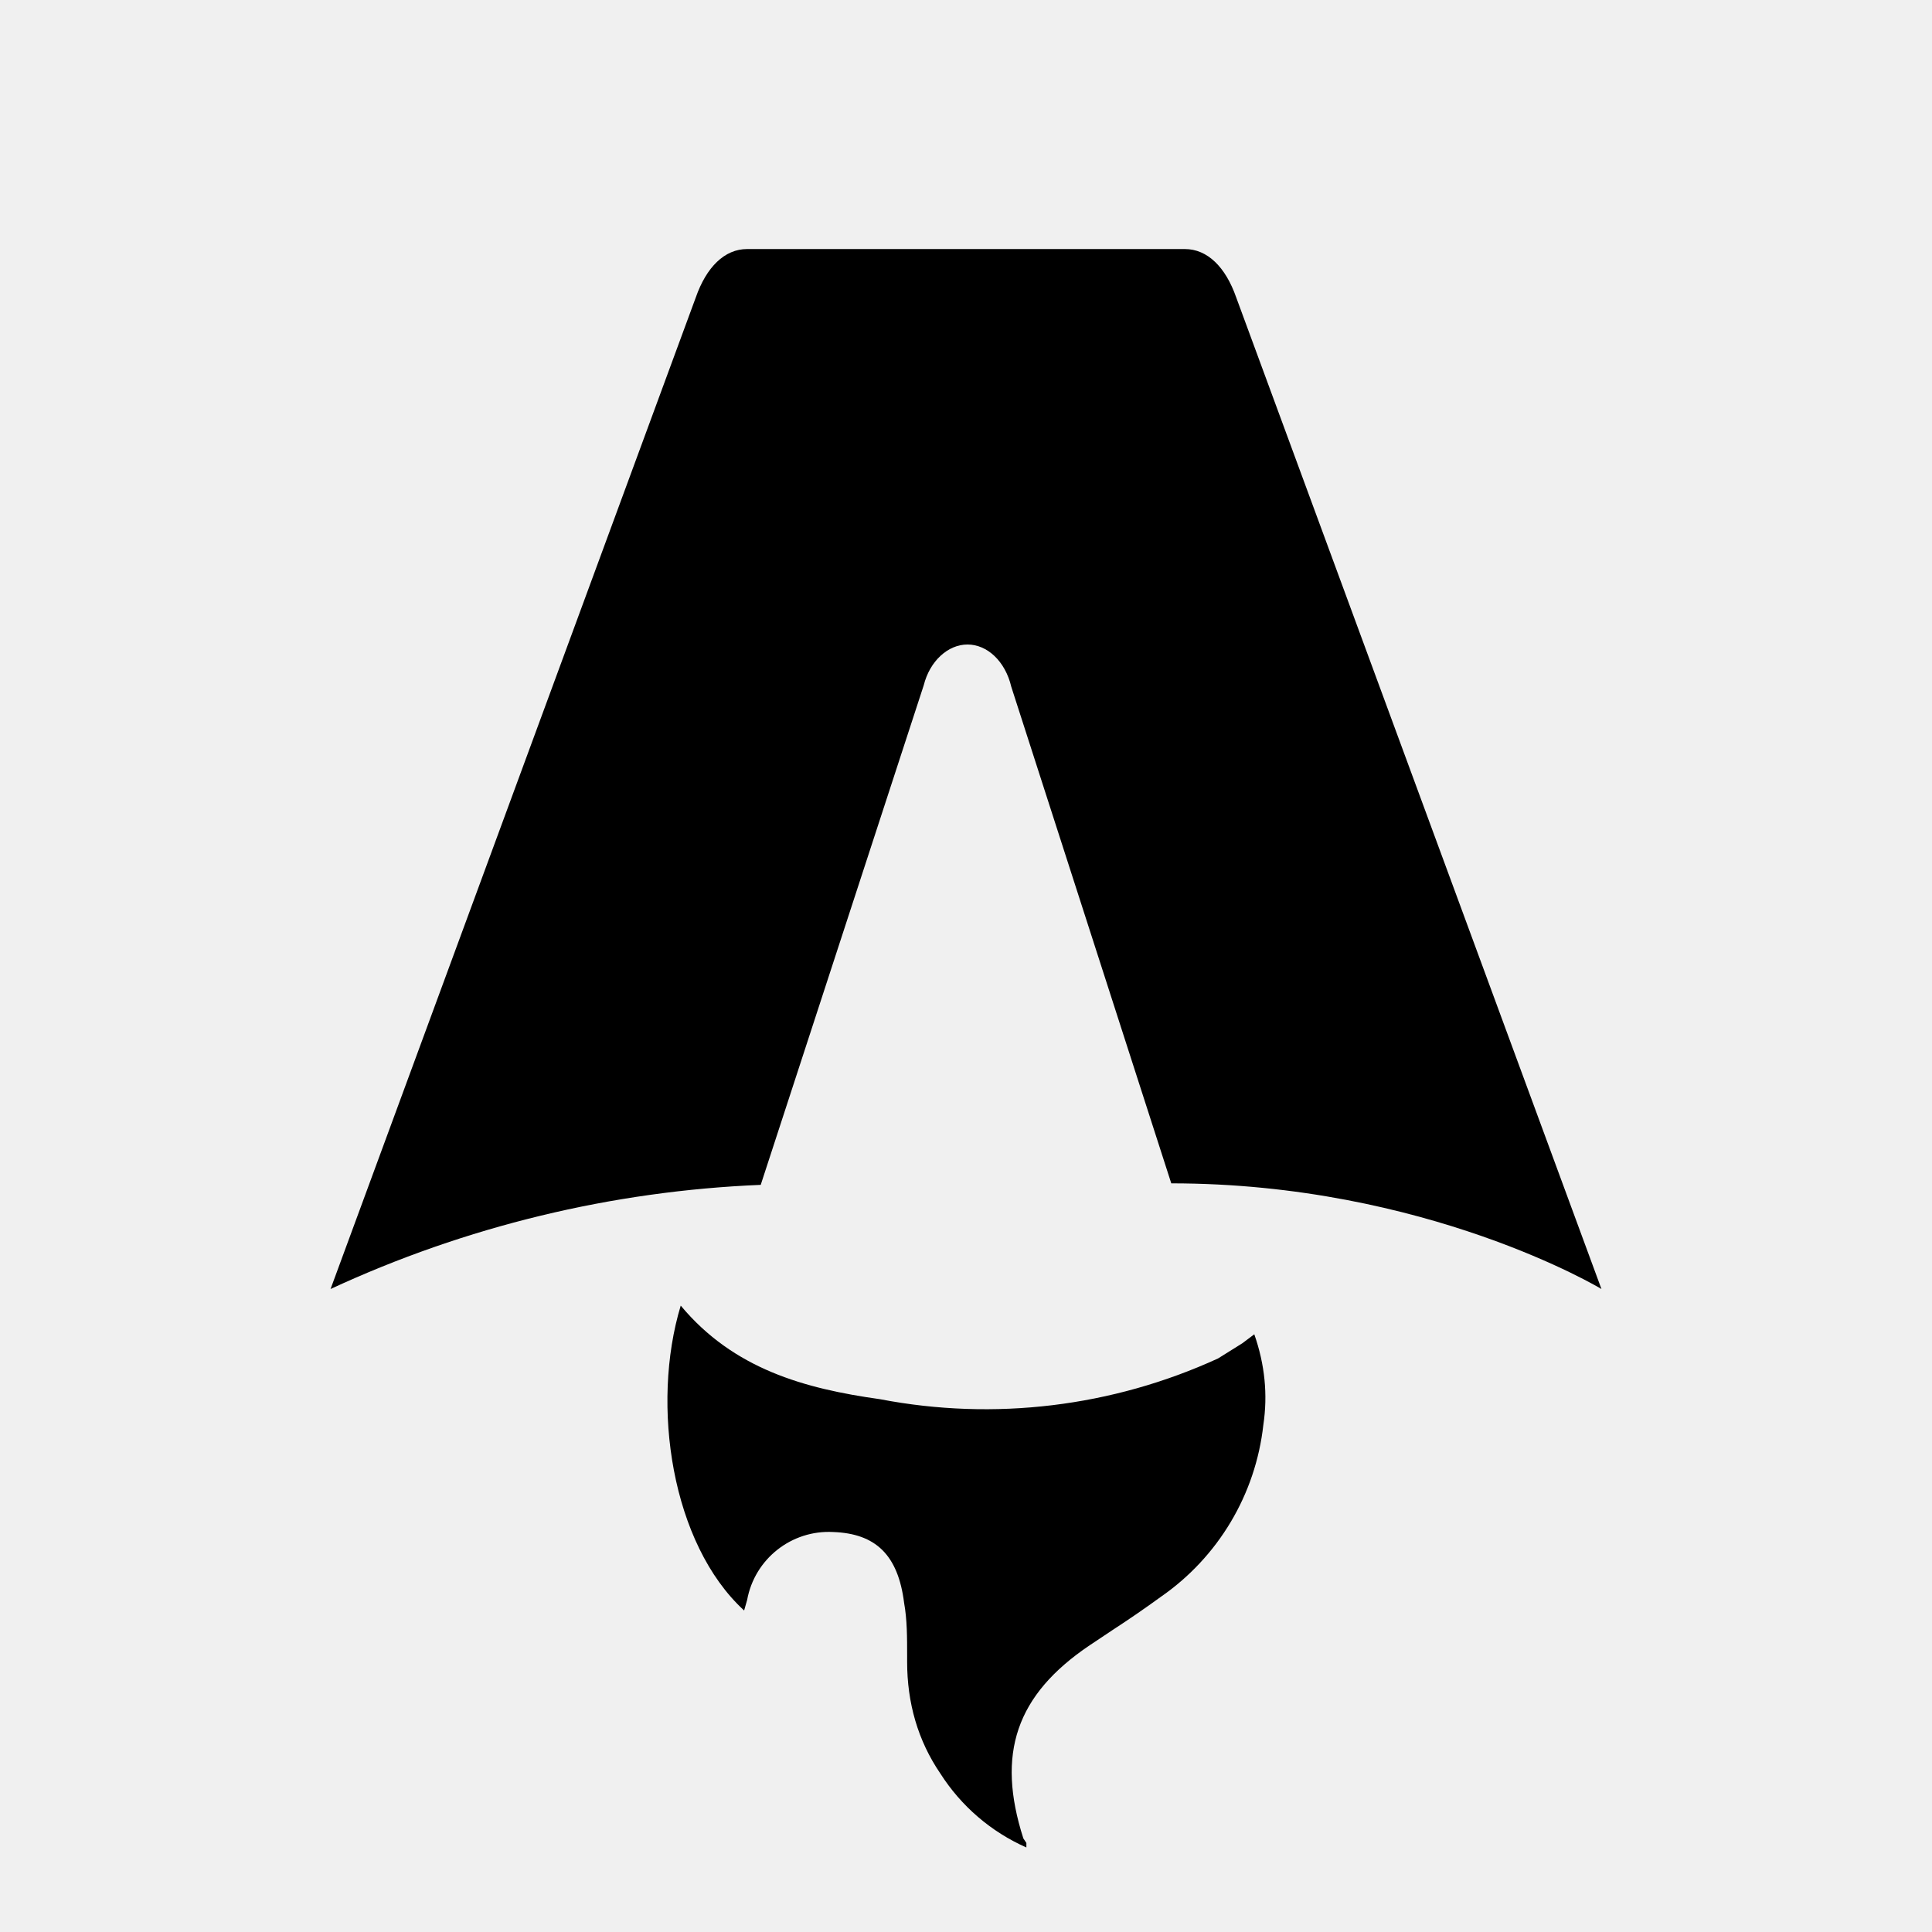
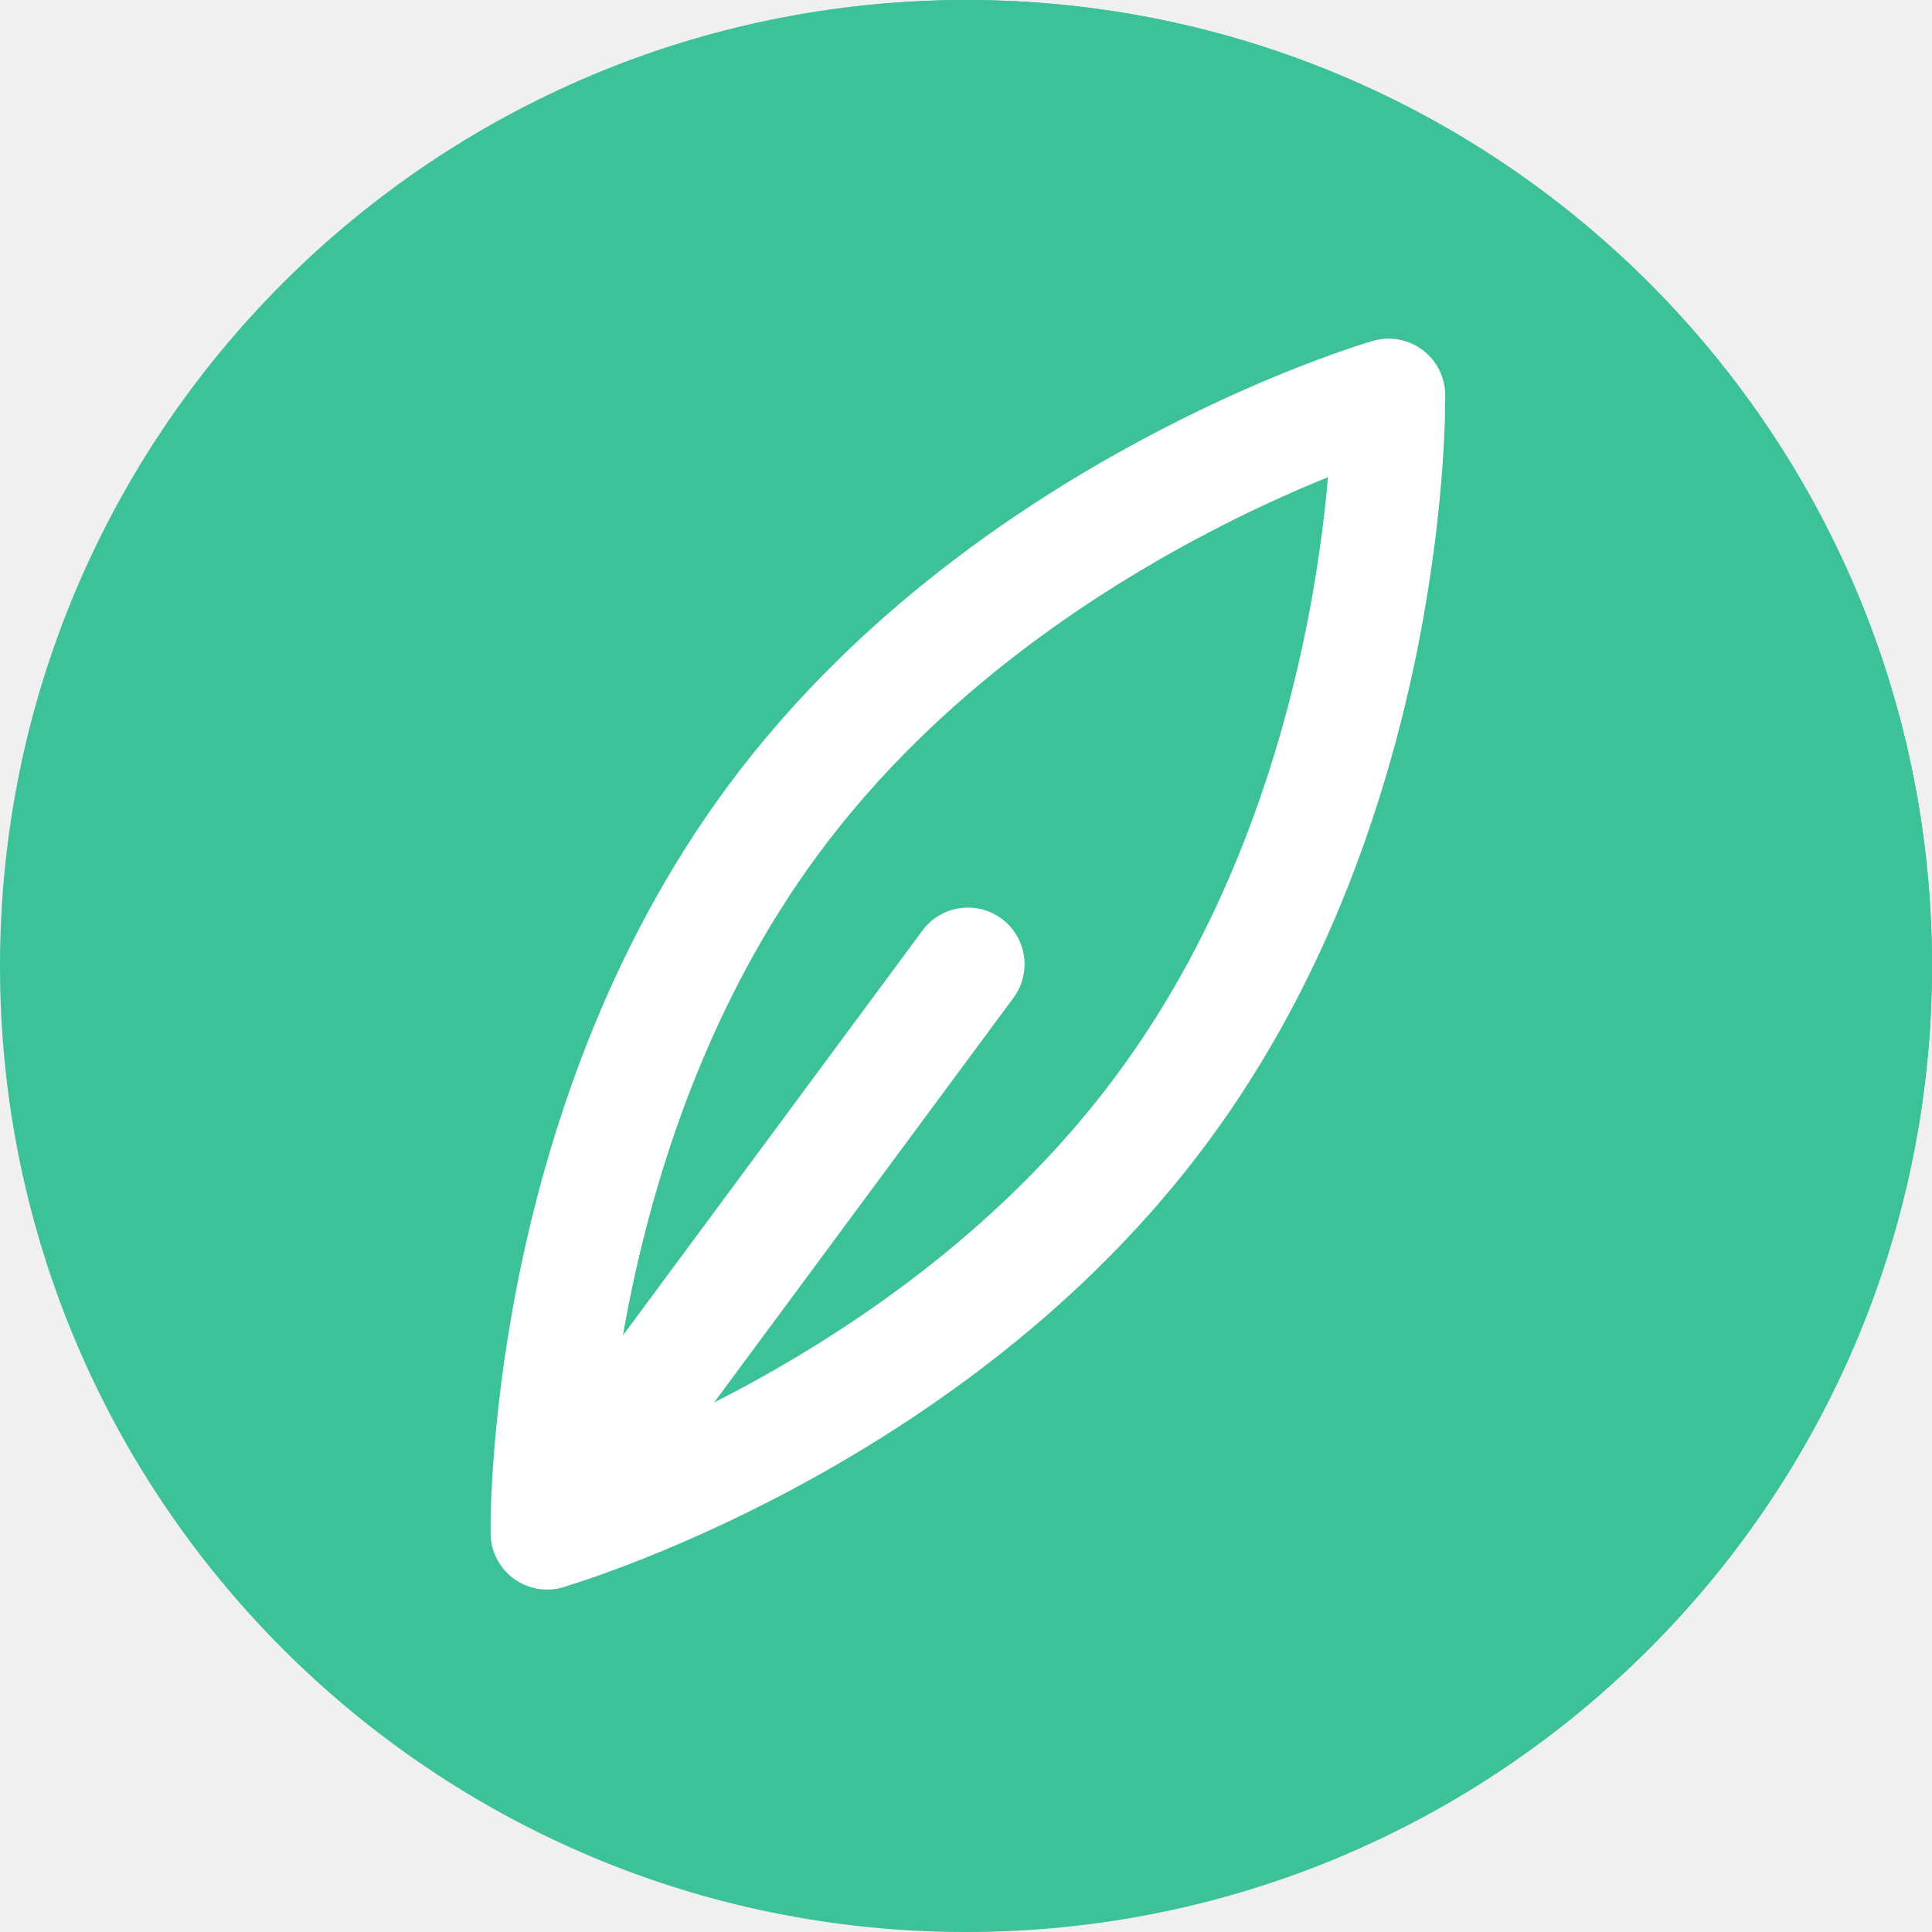
- <svg xmlns="http://www.w3.org/2000/svg" fill="none" viewBox="0 0 128 128">
-   <path d="M50.4 78.5a75.1 75.1 0 0 0-28.5 6.9l24.2-65.7c.7-2 1.9-3.2 3.4-3.2h29c1.5 0 2.7 1.2 3.4 3.2l24.2 65.7s-11.6-7-28.5-7L67 45.5c-.4-1.7-1.6-2.8-2.9-2.8-1.3 0-2.5 1.1-2.9 2.7L50.4 78.5Zm-1.1 28.2Zm-4.2-20.2c-2 6.6-.6 15.8 4.2 20.2a17.5 17.5 0 0 1 .2-.7 5.5 5.5 0 0 1 5.7-4.5c2.8.1 4.3 1.5 4.7 4.7.2 1.1.2 2.3.2 3.5v.4c0 2.7.7 5.2 2.2 7.4a13 13 0 0 0 5.7 4.9v-.3l-.2-.3c-1.8-5.6-.5-9.5 4.4-12.8l1.5-1a73 73 0 0 0 3.2-2.2 16 16 0 0 0 6.8-11.4c.3-2 .1-4-.6-6l-.8.6-1.6 1a37 37 0 0 1-22.4 2.7c-5-.7-9.7-2-13.2-6.2Z" />
-   <style>
-         path { fill: #000; }
-         @media (prefers-color-scheme: dark) {
-             path { fill: #FFF; }
-         }
-     </style>
+ <svg xmlns="http://www.w3.org/2000/svg" width="512" height="512" viewBox="0 0 512 512" fill="none">
+   <g clip-path="url(#clip0_112_371)">
+     <rect width="512" height="512" rx="256" fill="#3CC199" />
+     <path d="M256.519 511.038C397.638 511.038 512.038 396.638 512.038 255.519C512.038 114.4 397.638 0 256.519 0C115.4 0 1 114.4 1 255.519C1 396.638 115.4 511.038 256.519 511.038Z" fill="#3CC199" />
+     <path d="M145.009 406.253L256.519 255.519M319.776 124.548C285.238 141.779 238.948 171.291 204.902 217.316C143.308 300.562 145.009 406.215 145.009 406.215C145.009 406.215 246.543 376.93 308.099 293.646C369.693 210.401 367.992 104.747 367.992 104.747C367.992 104.747 347.701 110.604 319.738 124.548" stroke="white" stroke-width="30" stroke-linecap="round" stroke-linejoin="round" />
+   </g>
+   <defs>
+     <clipPath id="clip0_112_371">
+       <rect width="512" height="512" rx="256" fill="white" />
+     </clipPath>
+   </defs>
</svg>
